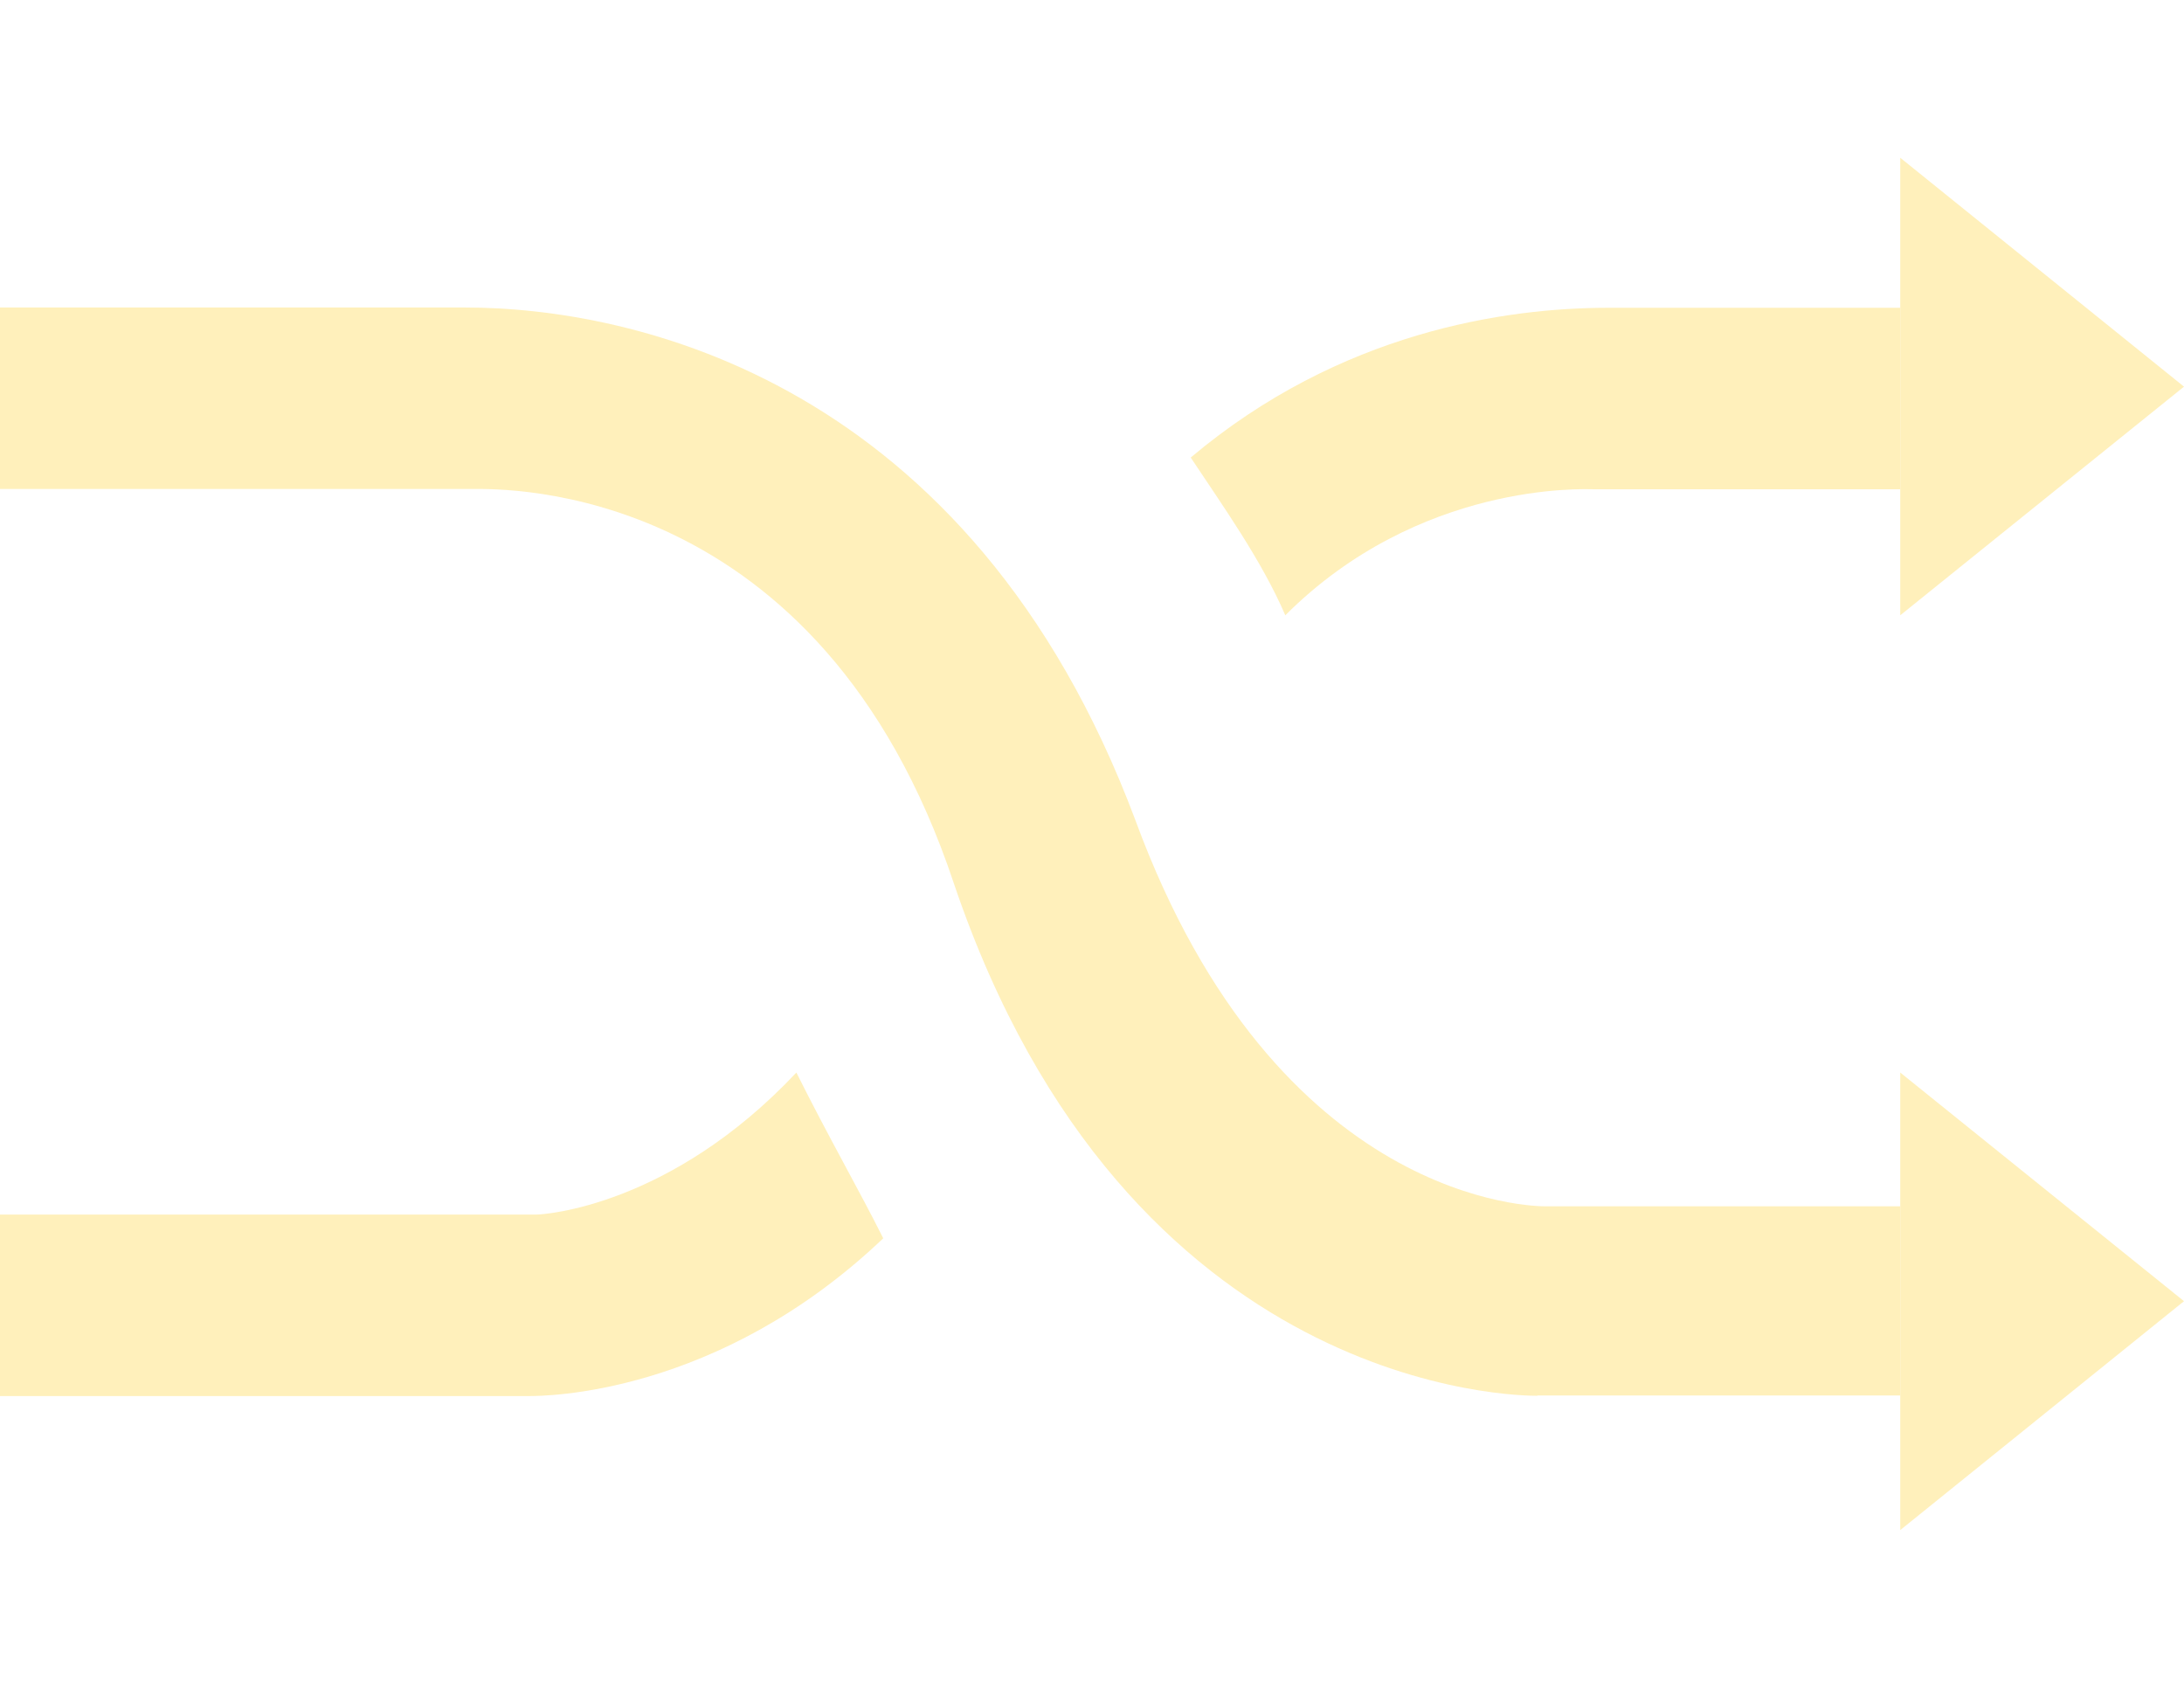
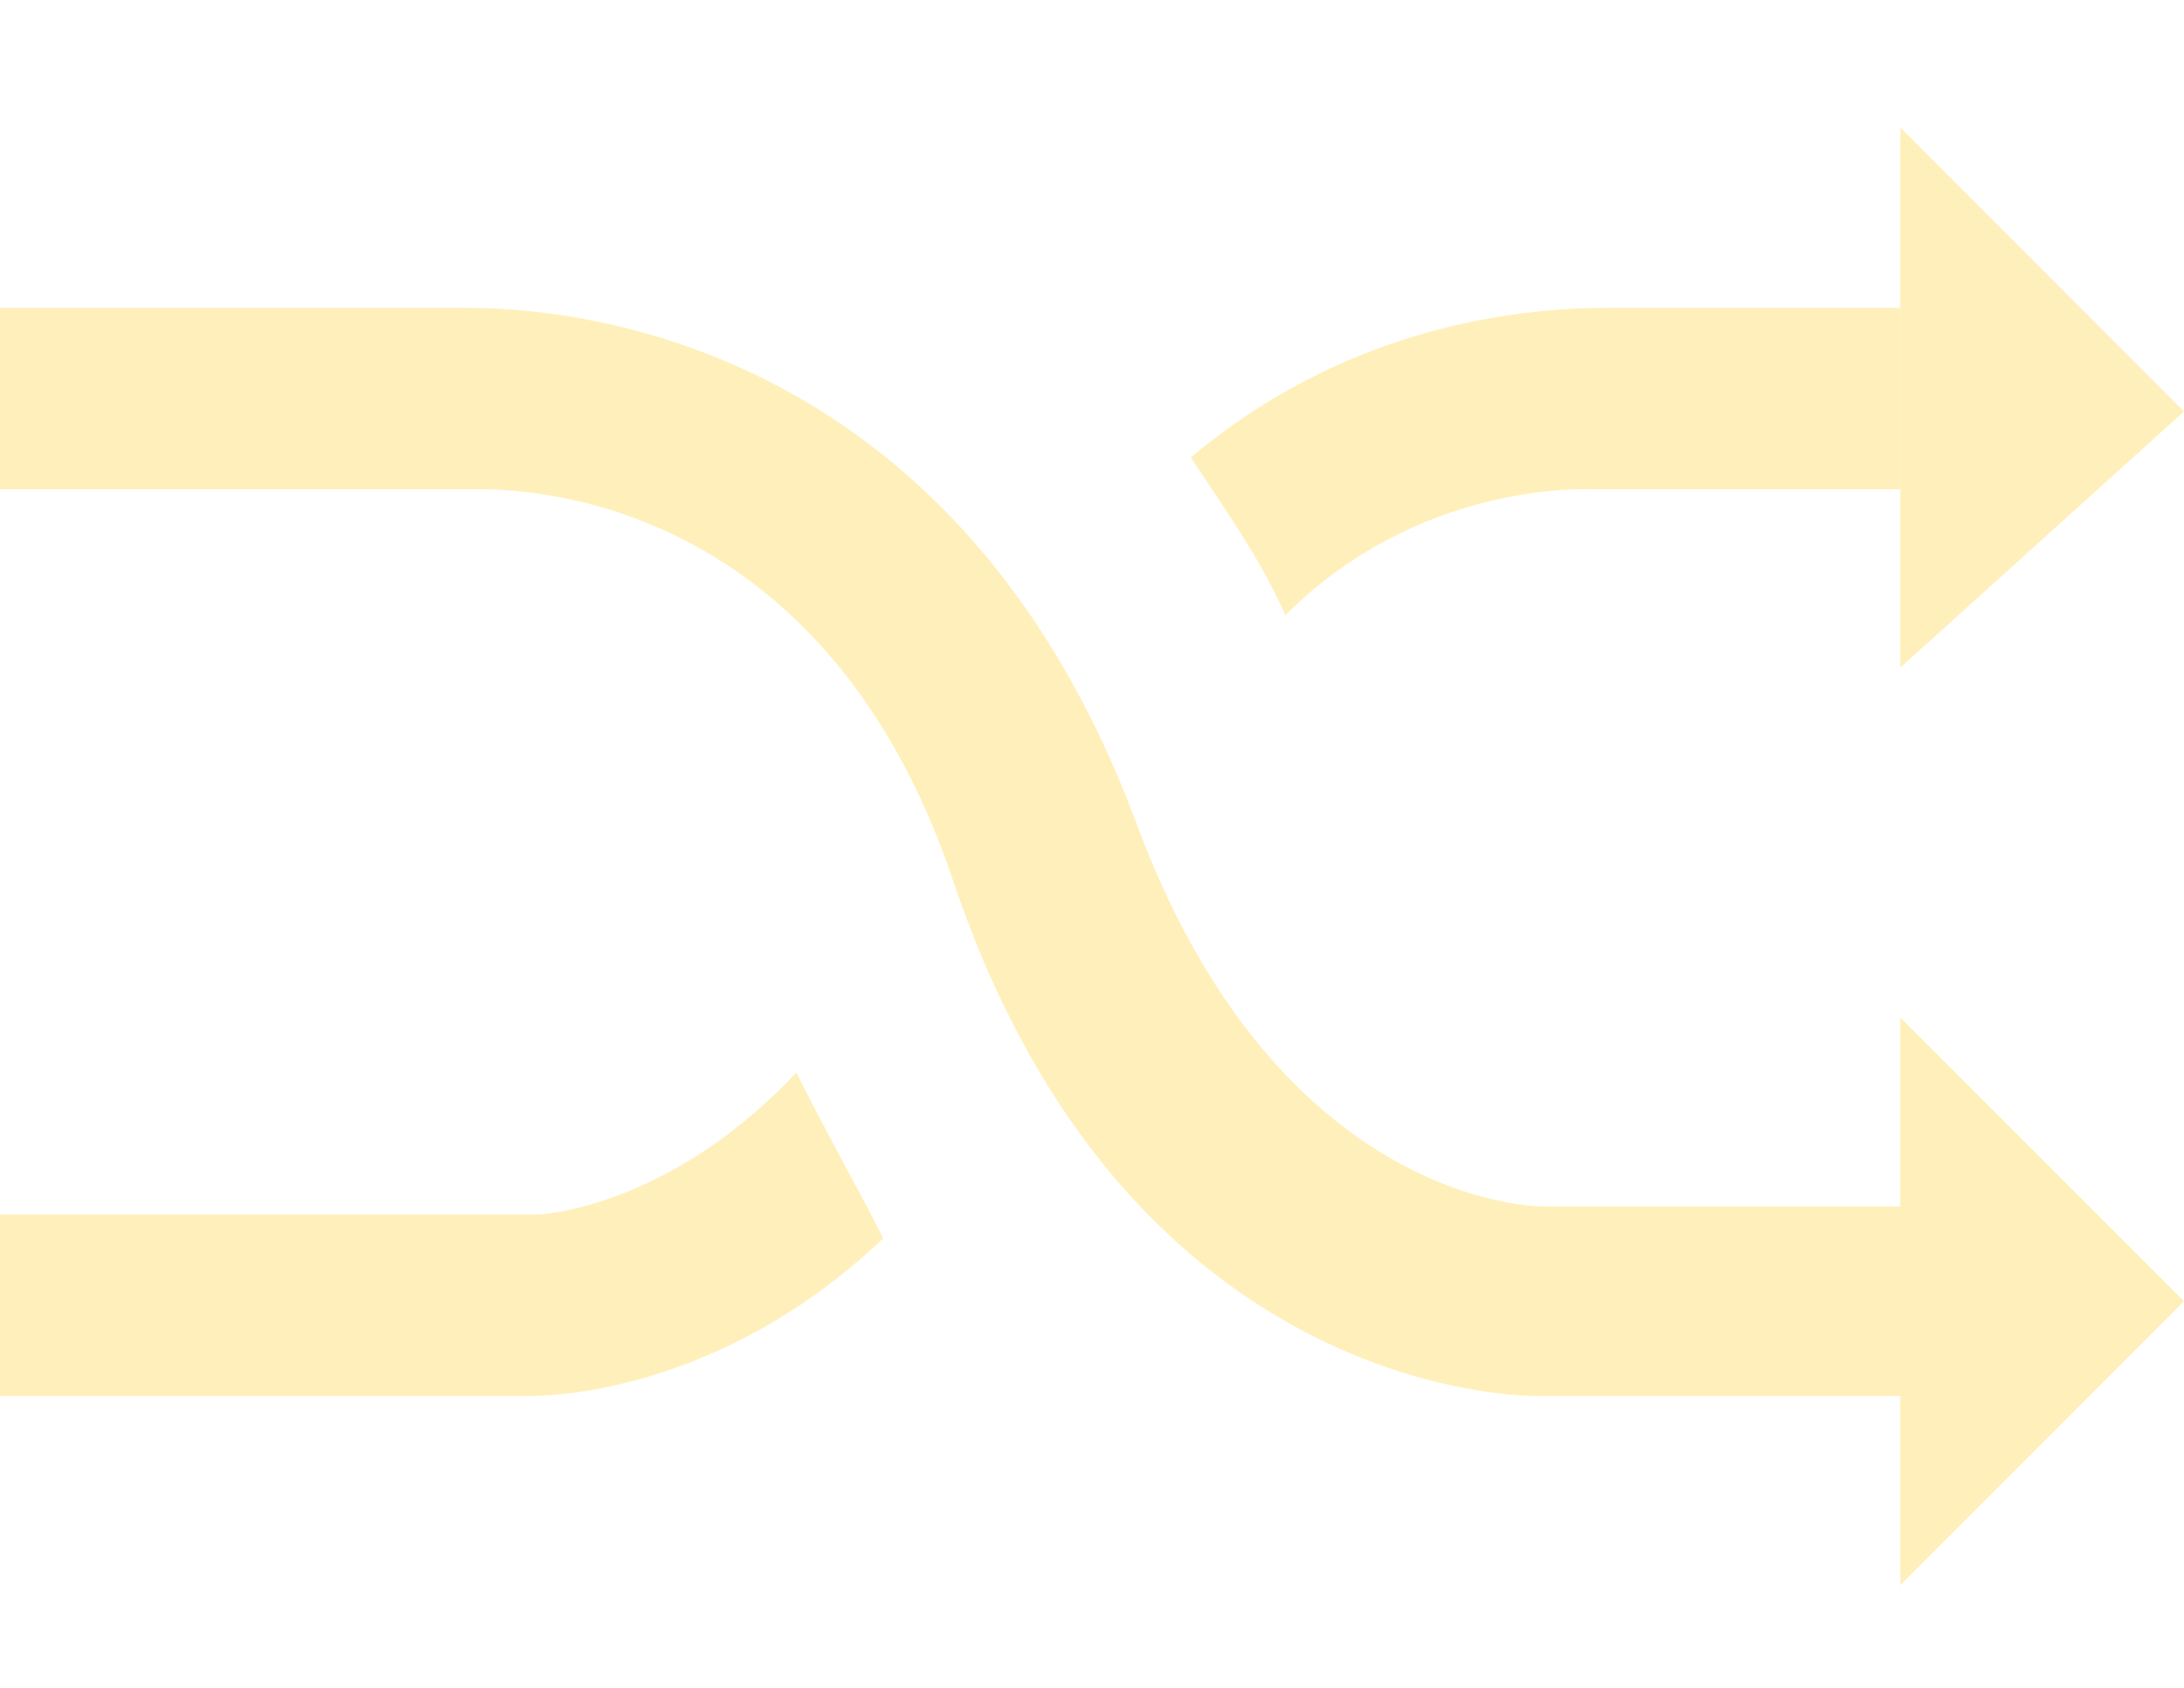
<svg xmlns="http://www.w3.org/2000/svg" version="1.1" id="Layer_1" x="0px" y="0px" viewBox="0 0 792 612" enable-background="new 0 0 792 612" xml:space="preserve">
-   <path fill="#FFF0BB" d="M557.5,506.1c-5.7,0-148.7,0-211.6-185.8c-48.6-145.8-163-143-174.4-143H0v-65.8h168.7  c60,0,183,25.7,243,185.8c51.5,140.1,145.8,140.1,148.7,140.1l0,0h128.7v68.6H557.5z" />
  <g>
    <path fill="#FFF0BB" d="M288.8,388.9c-45.7,48.6-91.5,51.5-94.4,51.5H0v65.8h191.6l0,0c5.7,0,68.6,0,128.7-57.2   C311.7,431.8,300.2,411.8,288.8,388.9z" />
    <path fill="#FFF0BB" d="M583.3,111.6c-37.2,0-97.2,8.6-151.5,54.3c11.4,17.2,25.7,37.2,34.3,57.2c48.6-48.6,108.6-45.7,111.5-45.7   h111.5v-65.8H583.3z" />
  </g>
-   <polyline fill="#FFF0BB" points="689.1,57.2 689.1,223.1 792,140.2 " />
-   <polyline fill="#FFF0BB" points="689.1,388.9 689.1,554.8 792,471.8 " />
+   <polygon fill="#FFF0BB" points="689.1,46.2 689.1,242.1 792,149.2 " />
+   <path fill="#FFF0BB" d="M792,471.8L689.1,368.9v68.6H560.4c-2.9,0-97.2,0-148.7-140.1c-60-160.1-183-185.8-243-185.8H0v65.8h171.6  c11.4,0,125.8-2.9,174.4,143c62.9,185.8,205.9,185.8,211.6,185.8h131.5v68.6L792,471.8z" />
</svg>
